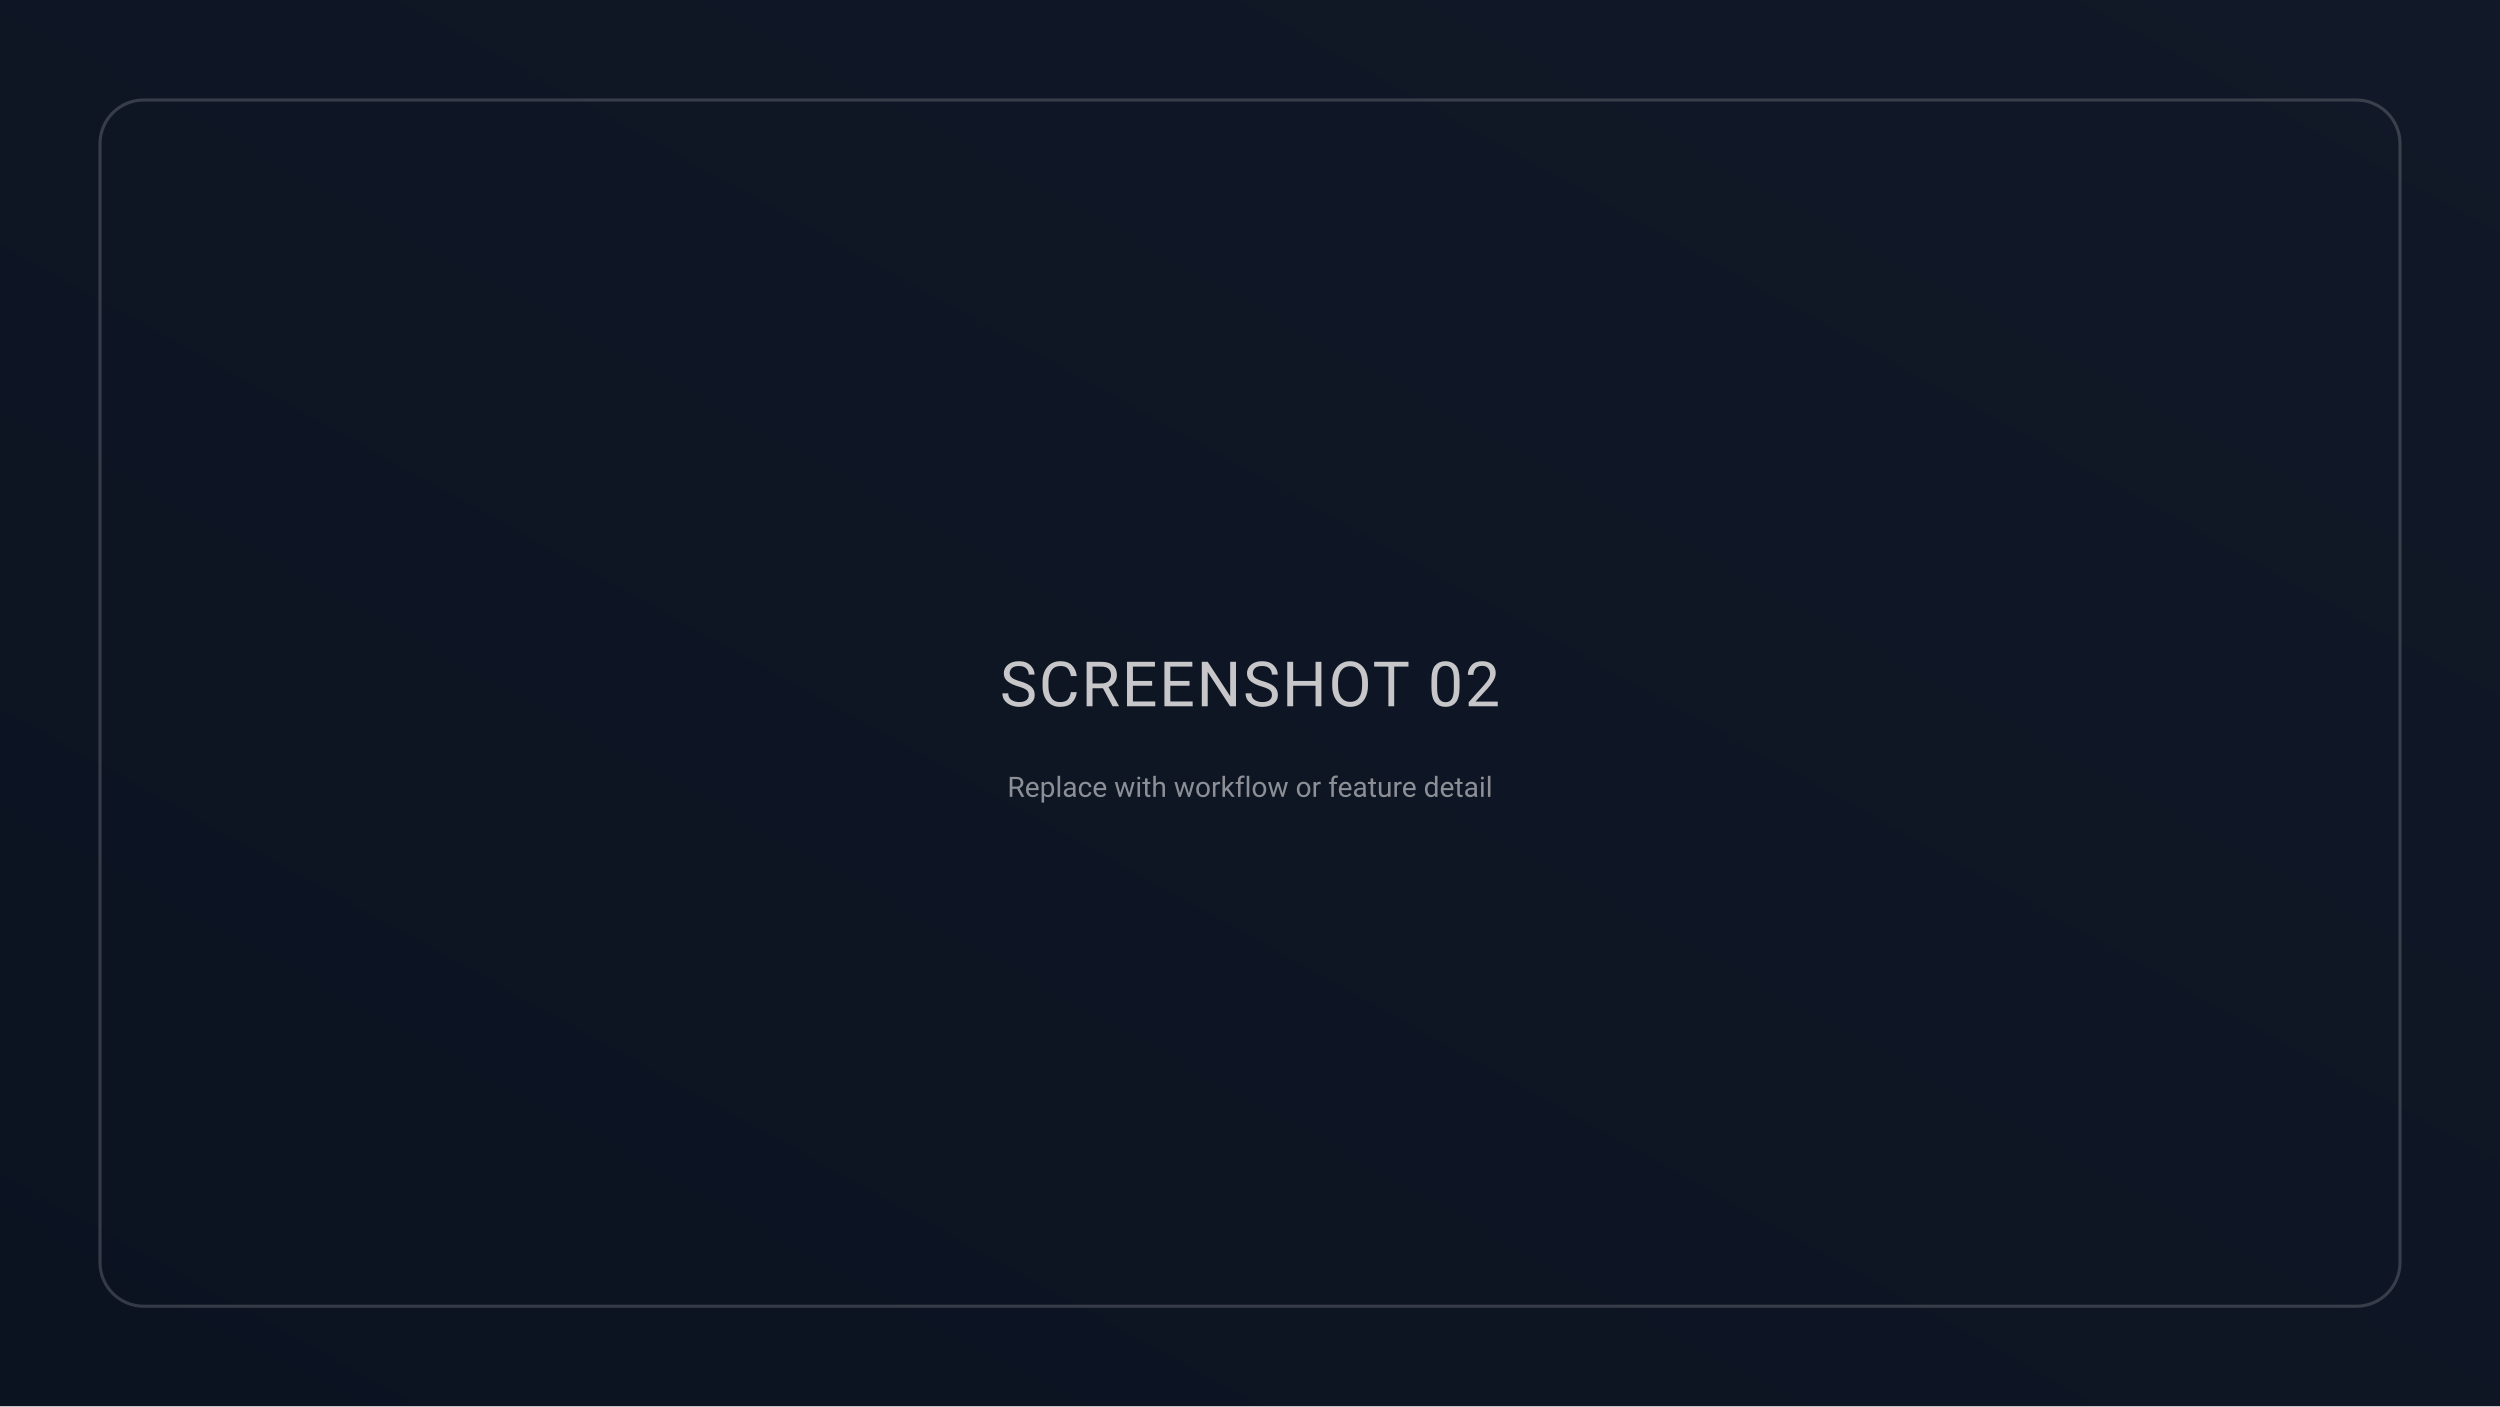
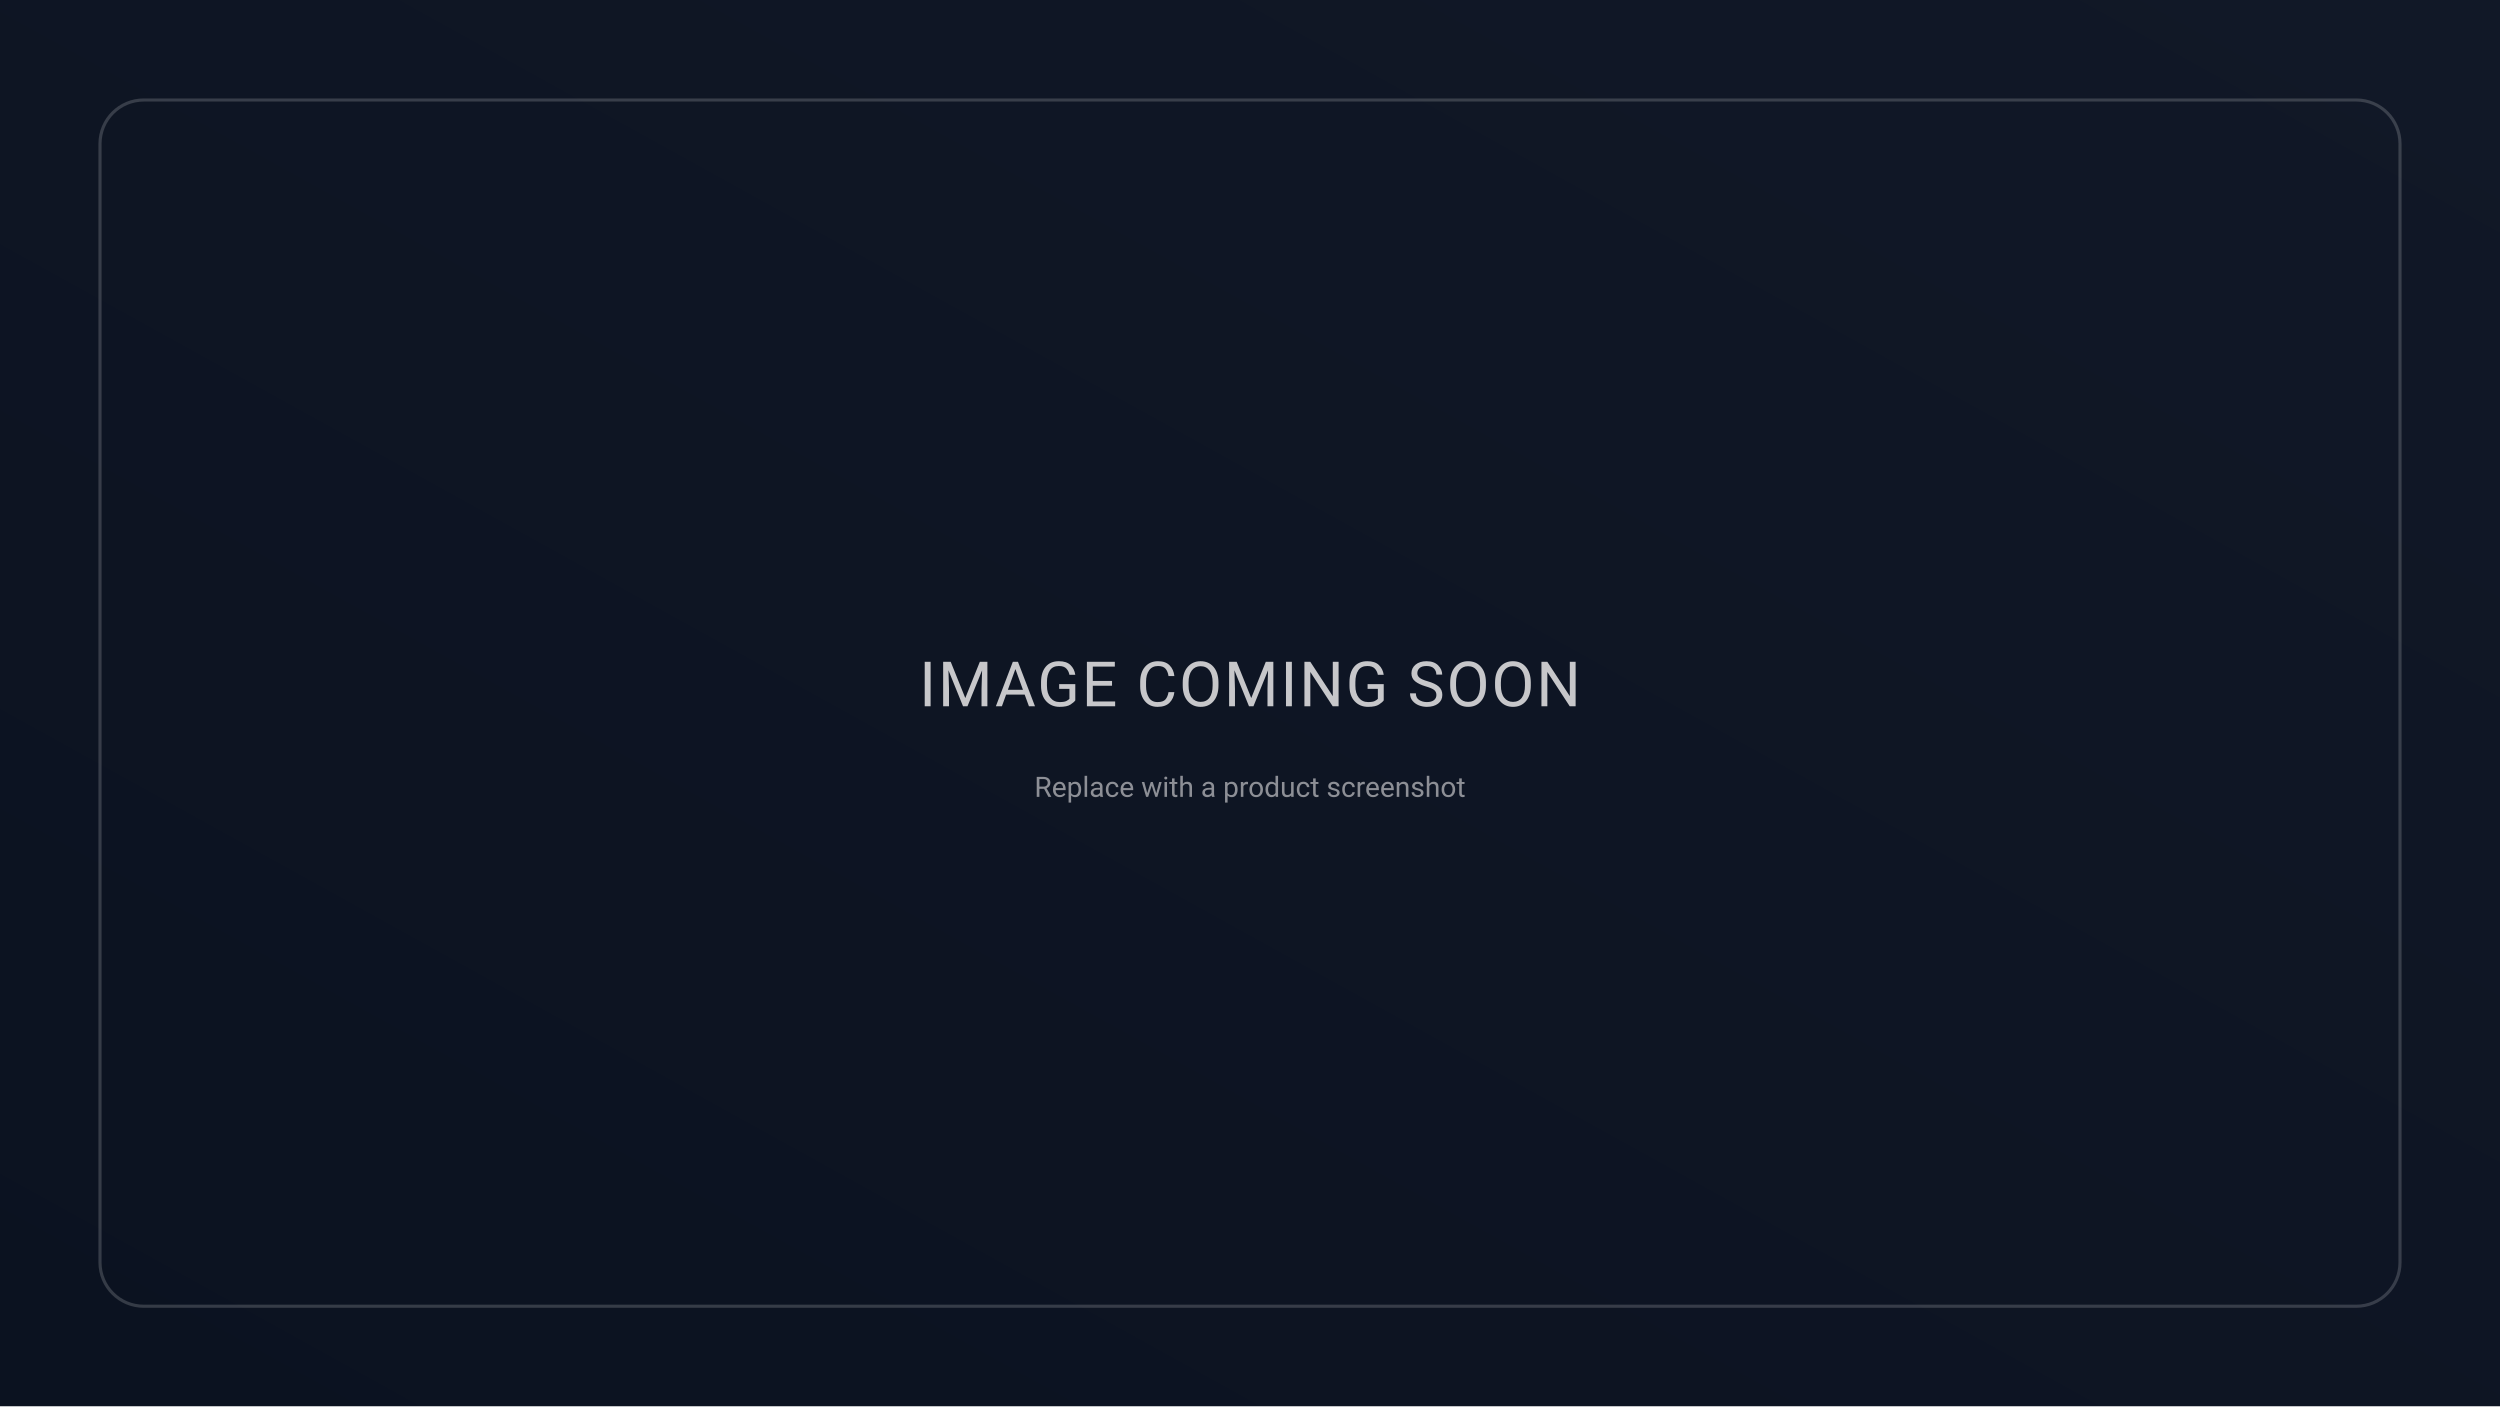
<svg xmlns="http://www.w3.org/2000/svg" width="1600" height="900" viewBox="0 0 1600 900">
  <defs>
    <linearGradient id="bg" x1="1" y1="0" x2="0" y2="1">
      <stop offset="0%" stop-color="#111827" />
      <stop offset="100%" stop-color="#0b1220" />
    </linearGradient>
  </defs>
  <rect width="1600" height="900" fill="url(#bg)" />
  <rect x="64" y="64" width="1472" height="772" rx="28" fill="none" stroke="#F5F4F4" stroke-opacity="0.18" stroke-width="2" />
  <g fill="#F5F4F4" fill-opacity="0.8" font-family="ui-sans-serif, system-ui, -apple-system, Segoe UI, Roboto, Helvetica, Arial" text-anchor="middle">
-     <text x="800" y="452" font-size="40" letter-spacing="1.2">SCREENSHOT 02</text>
-     <text x="800" y="510" font-size="18" fill-opacity="0.55">Replace with workflow or feature detail</text>
+     <text x="800" y="452" font-size="40" letter-spacing="1.2">IMAGE COMING SOON</text>
+     <text x="800" y="510" font-size="18" fill-opacity="0.55">Replace with a product screenshot</text>
  </g>
</svg>
